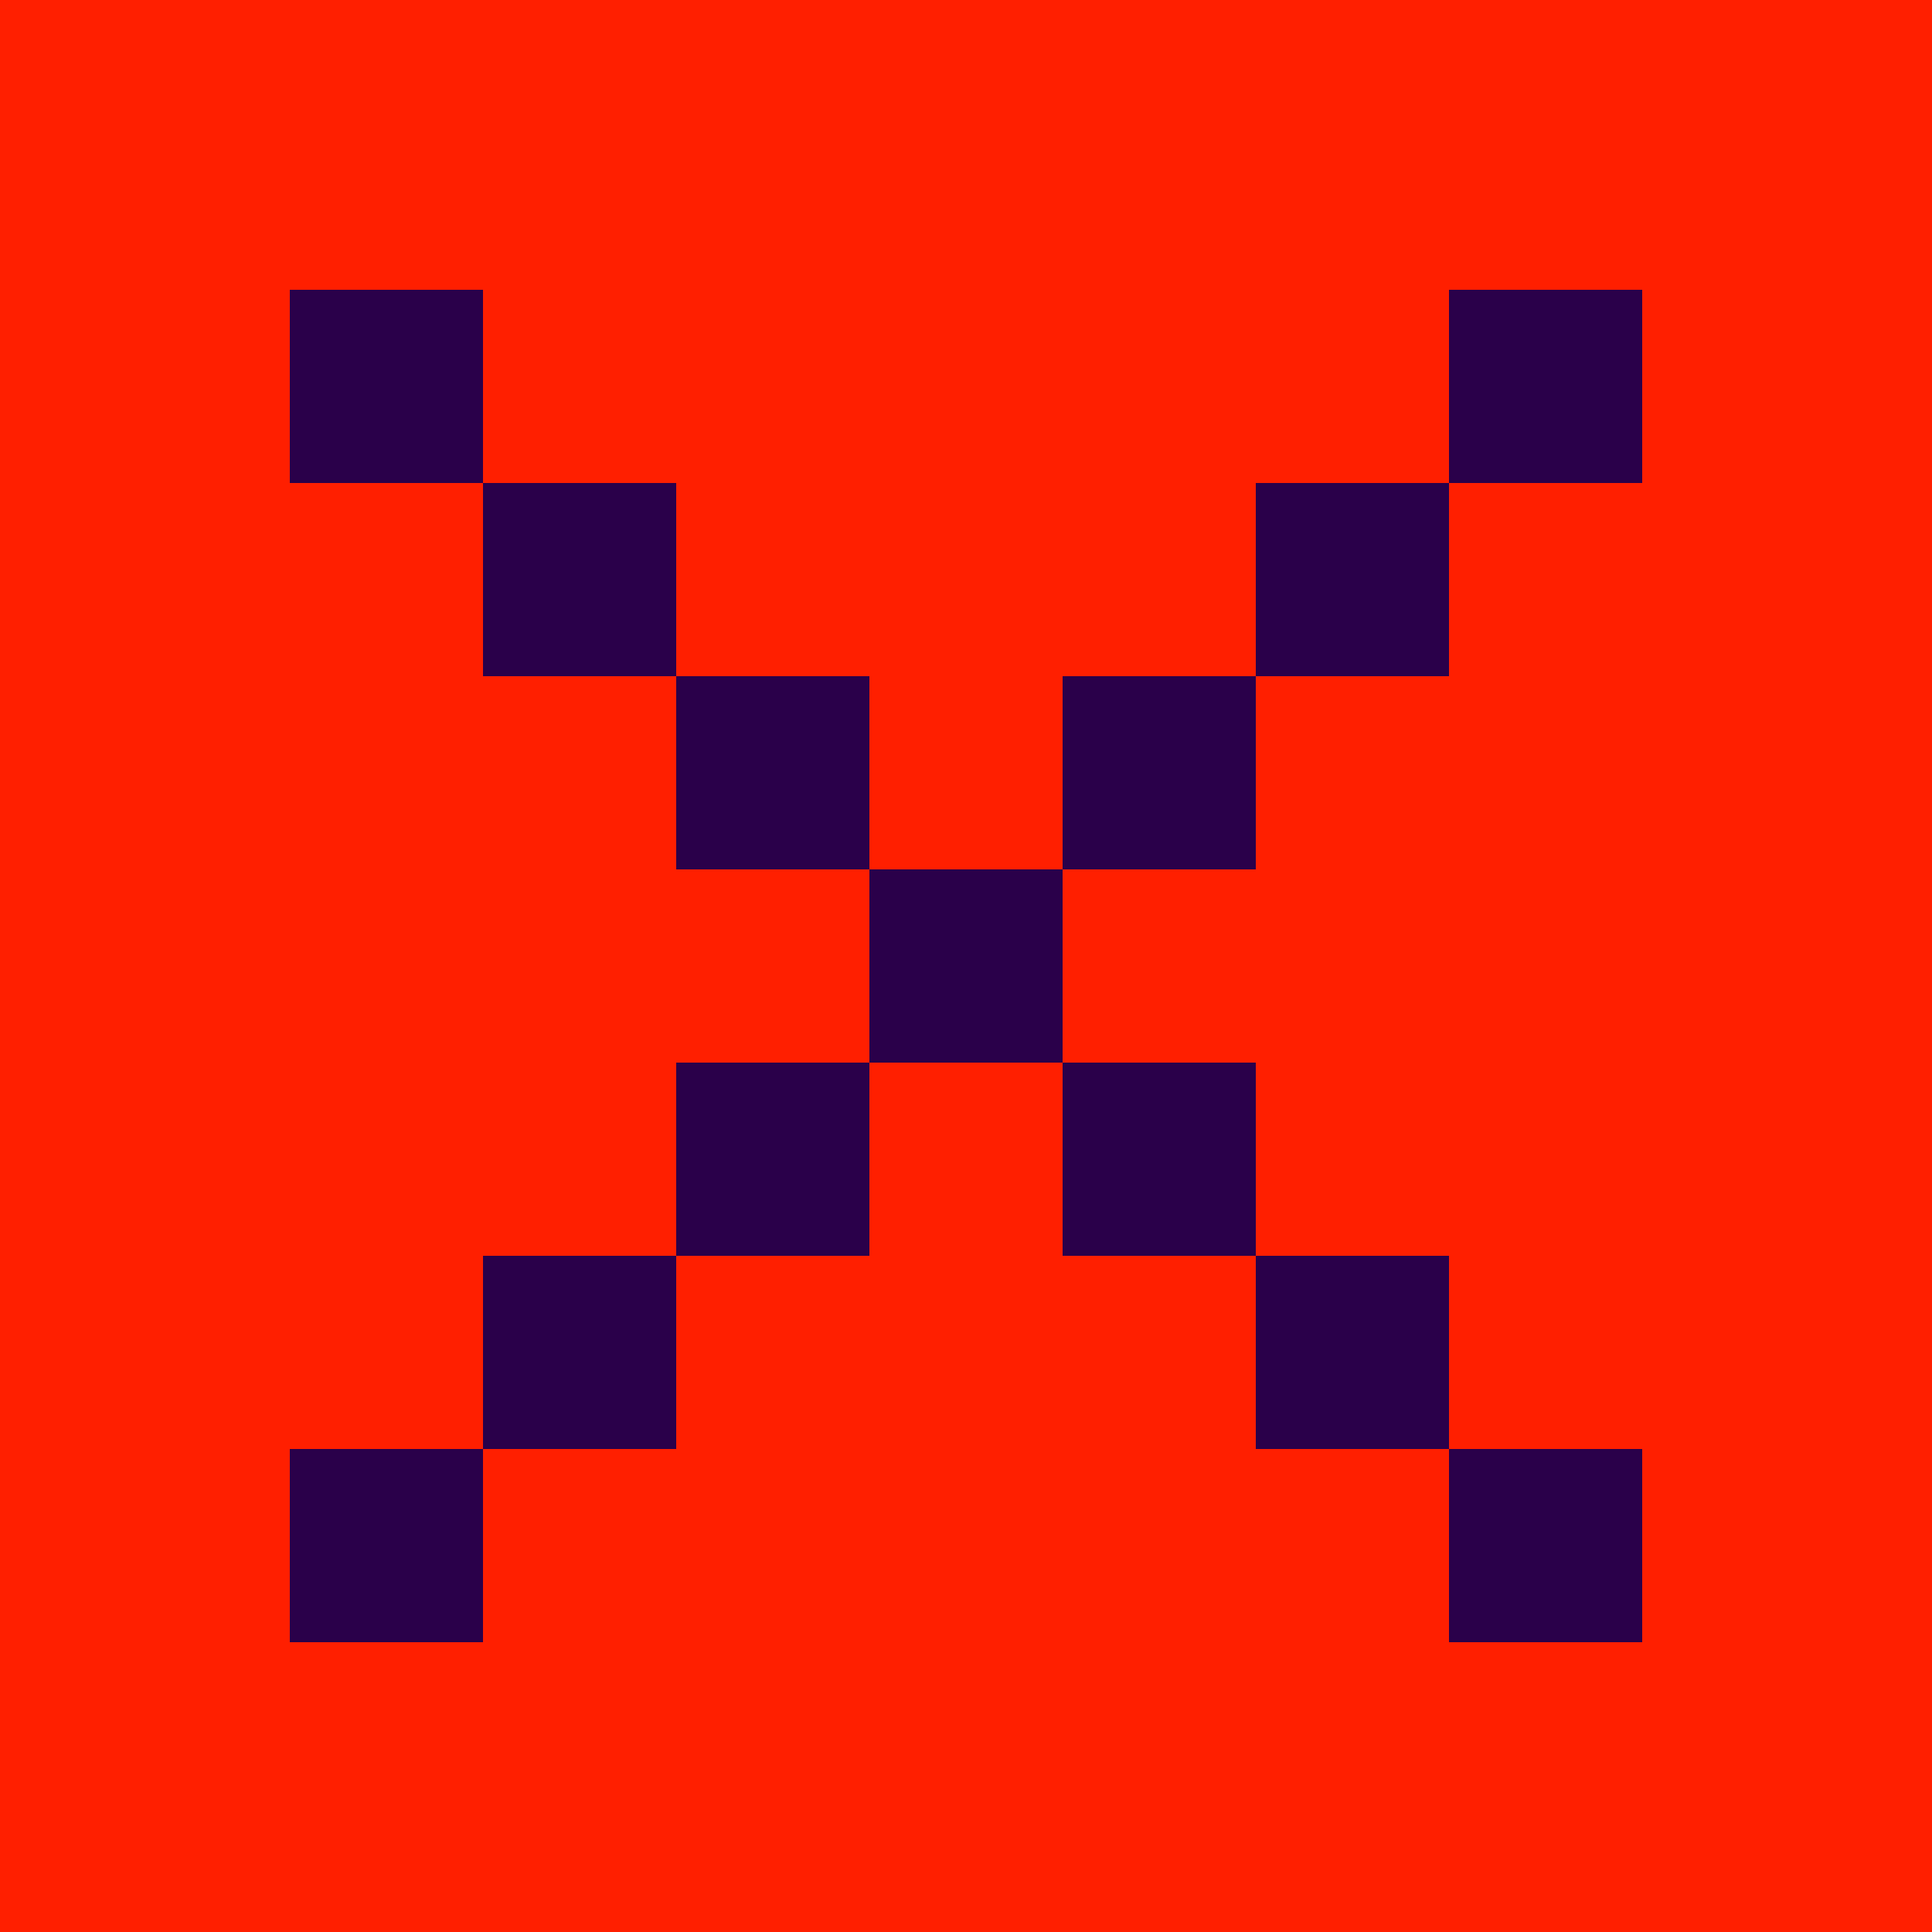
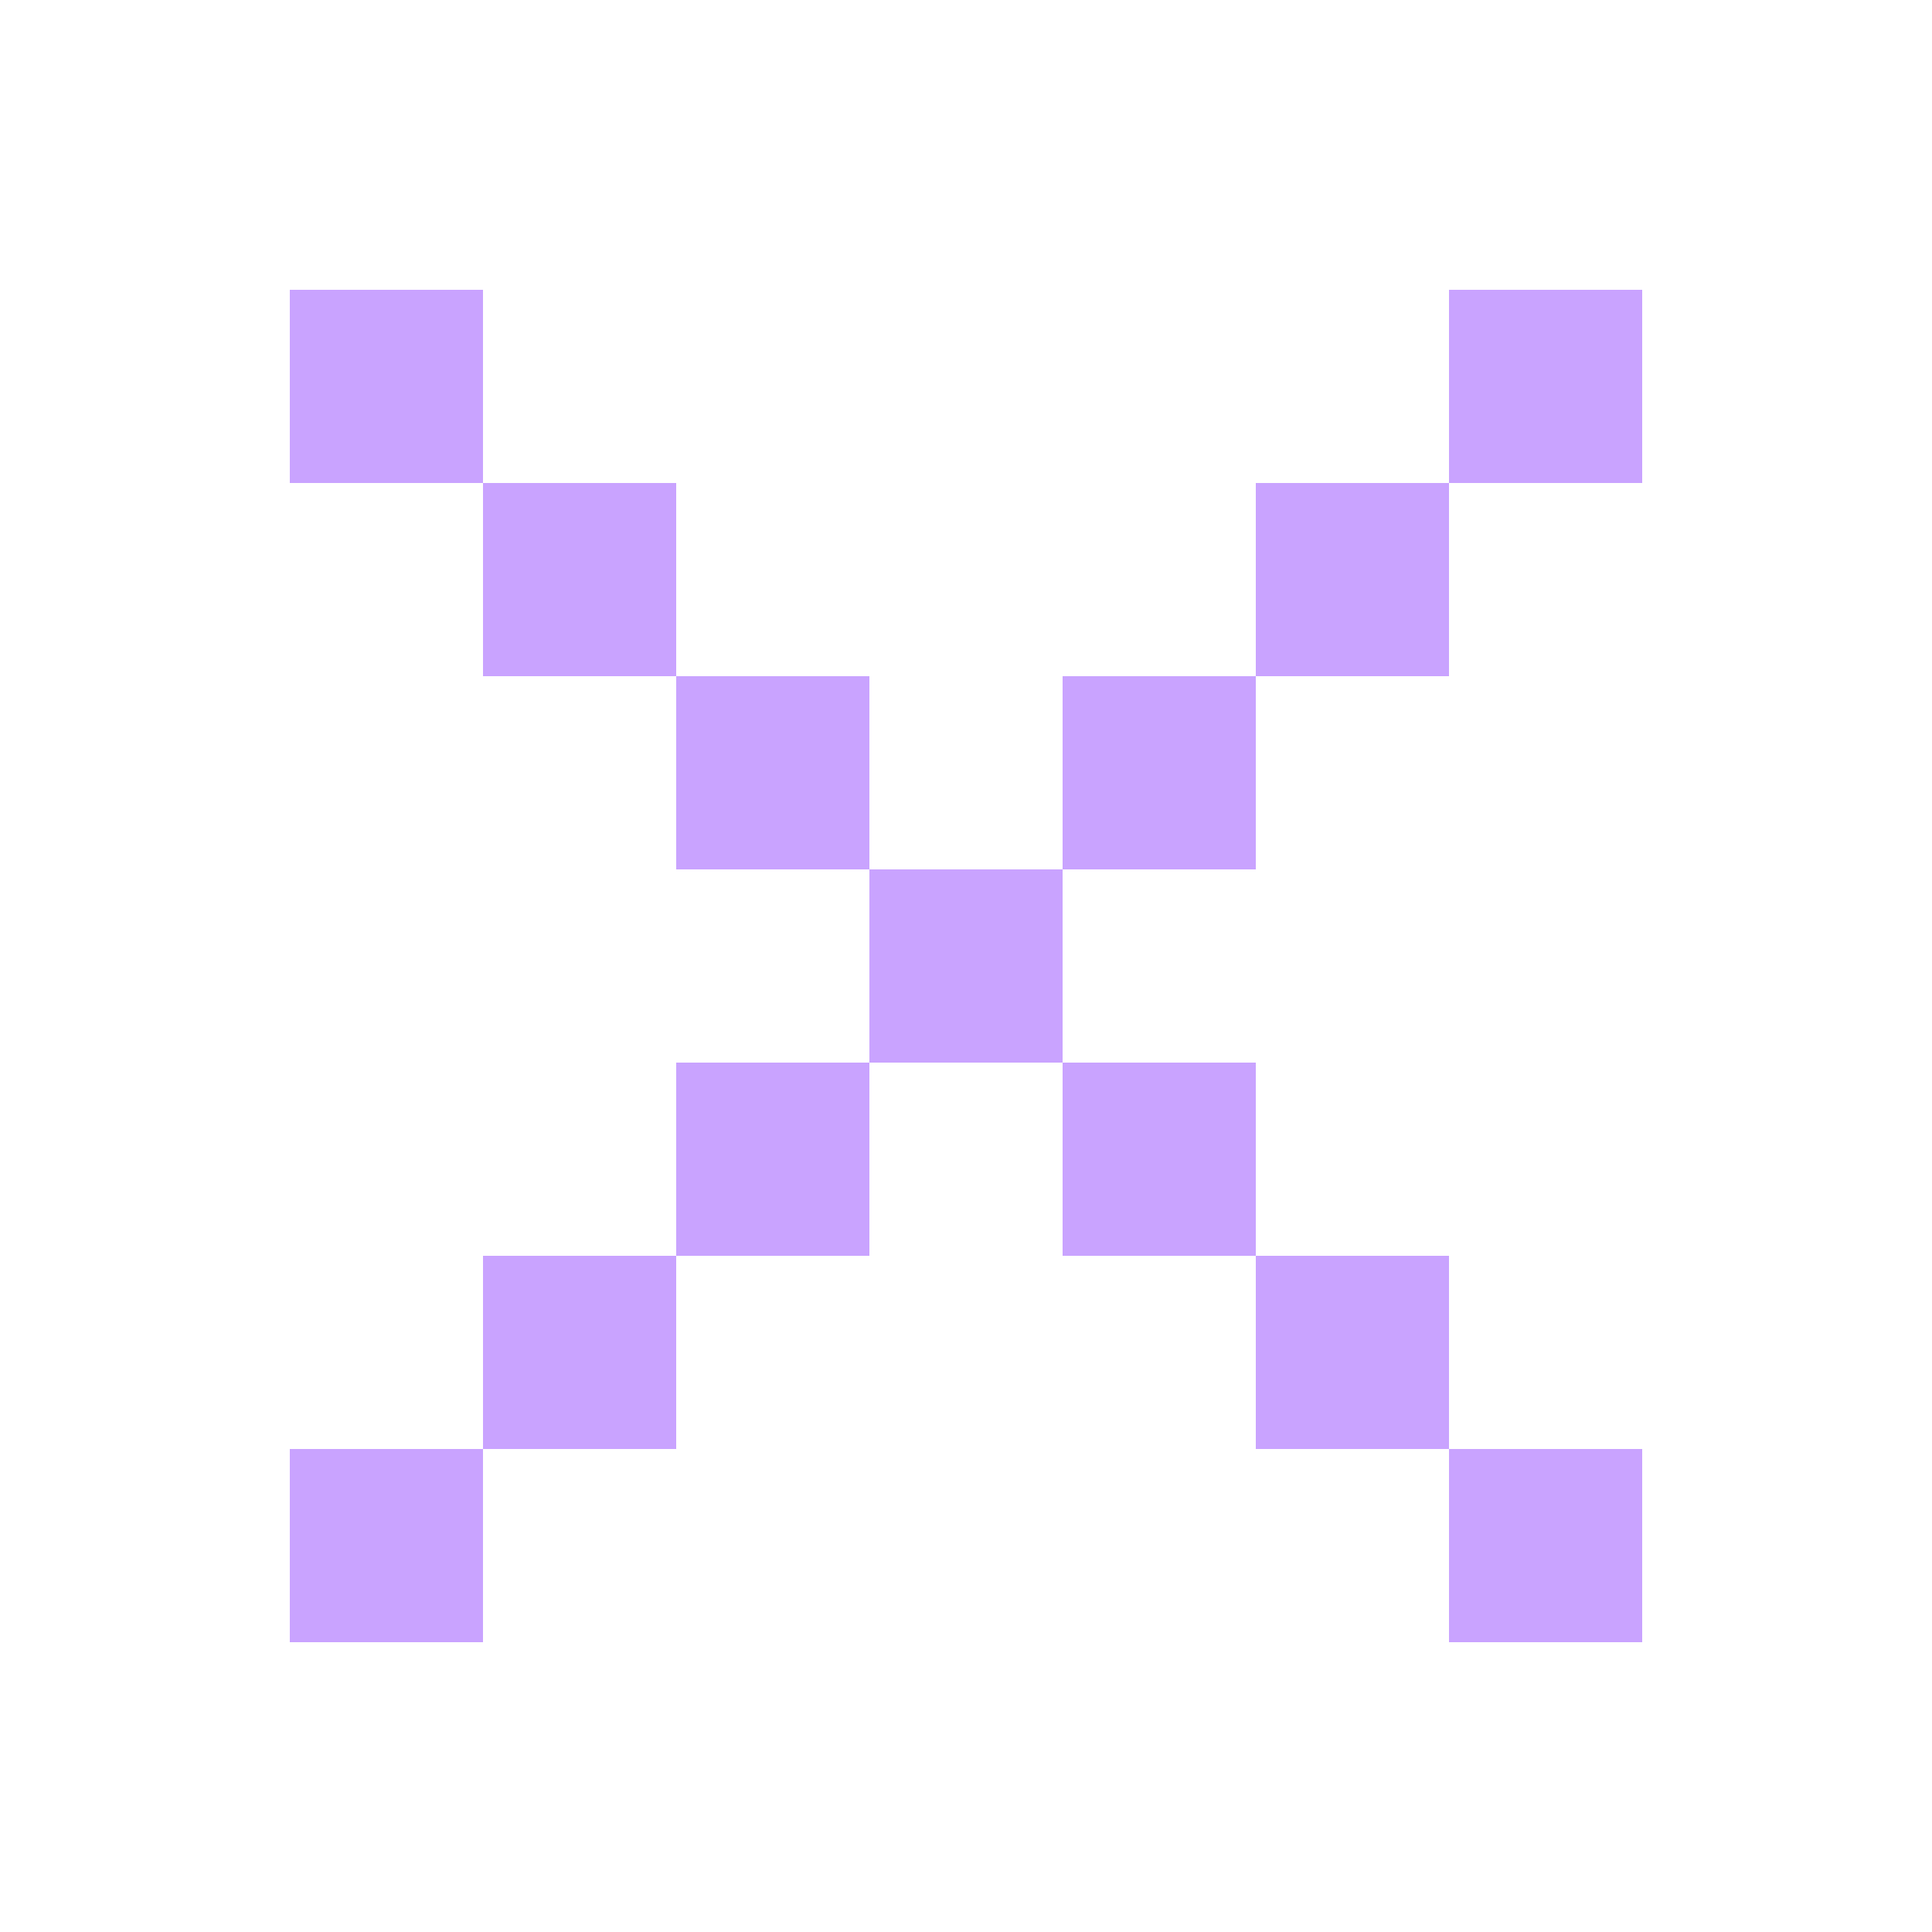
<svg xmlns="http://www.w3.org/2000/svg" width="20" height="20" viewBox="0 0 20 20" fill="none">
-   <rect width="20" height="20" fill="#FF1F00" />
-   <rect x="15" y="15" width="2" height="2" fill="#2a004a" />
-   <rect x="13" y="13" width="2" height="2" fill="#2a004a" />
-   <rect x="11" y="11" width="2" height="2" fill="#2a004a" />
-   <rect x="9" y="9" width="2" height="2" fill="#2a004a" />
-   <rect x="7" y="7" width="2" height="2" fill="#2a004a" />
-   <rect x="5" y="5" width="2" height="2" fill="#2a004a" />
-   <rect x="3" y="3" width="2" height="2" fill="#2a004a" />
-   <rect x="7" y="11" width="2" height="2" fill="#2a004a" />
-   <rect x="11" y="7" width="2" height="2" fill="#2a004a" />
-   <rect x="13" y="5" width="2" height="2" fill="#2a004a" />
-   <rect x="15" y="3" width="2" height="2" fill="#2a004a" />
-   <rect x="5" y="13" width="2" height="2" fill="#2a004a" />
-   <rect x="3" y="15" width="2" height="2" fill="#2a004a" />
+   <rect x="15" y="15" width="2" height="2" fill="#c9a3ff" />
+   <rect x="13" y="13" width="2" height="2" fill="#c9a3ff" />
+   <rect x="11" y="11" width="2" height="2" fill="#c9a3ff" />
+   <rect x="9" y="9" width="2" height="2" fill="#c9a3ff" />
+   <rect x="7" y="7" width="2" height="2" fill="#c9a3ff" />
+   <rect x="5" y="5" width="2" height="2" fill="#c9a3ff" />
+   <rect x="3" y="3" width="2" height="2" fill="#c9a3ff" />
+   <rect x="7" y="11" width="2" height="2" fill="#c9a3ff" />
+   <rect x="11" y="7" width="2" height="2" fill="#c9a3ff" />
+   <rect x="13" y="5" width="2" height="2" fill="#c9a3ff" />
+   <rect x="15" y="3" width="2" height="2" fill="#c9a3ff" />
+   <rect x="5" y="13" width="2" height="2" fill="#c9a3ff" />
+   <rect x="3" y="15" width="2" height="2" fill="#c9a3ff" />
</svg>
